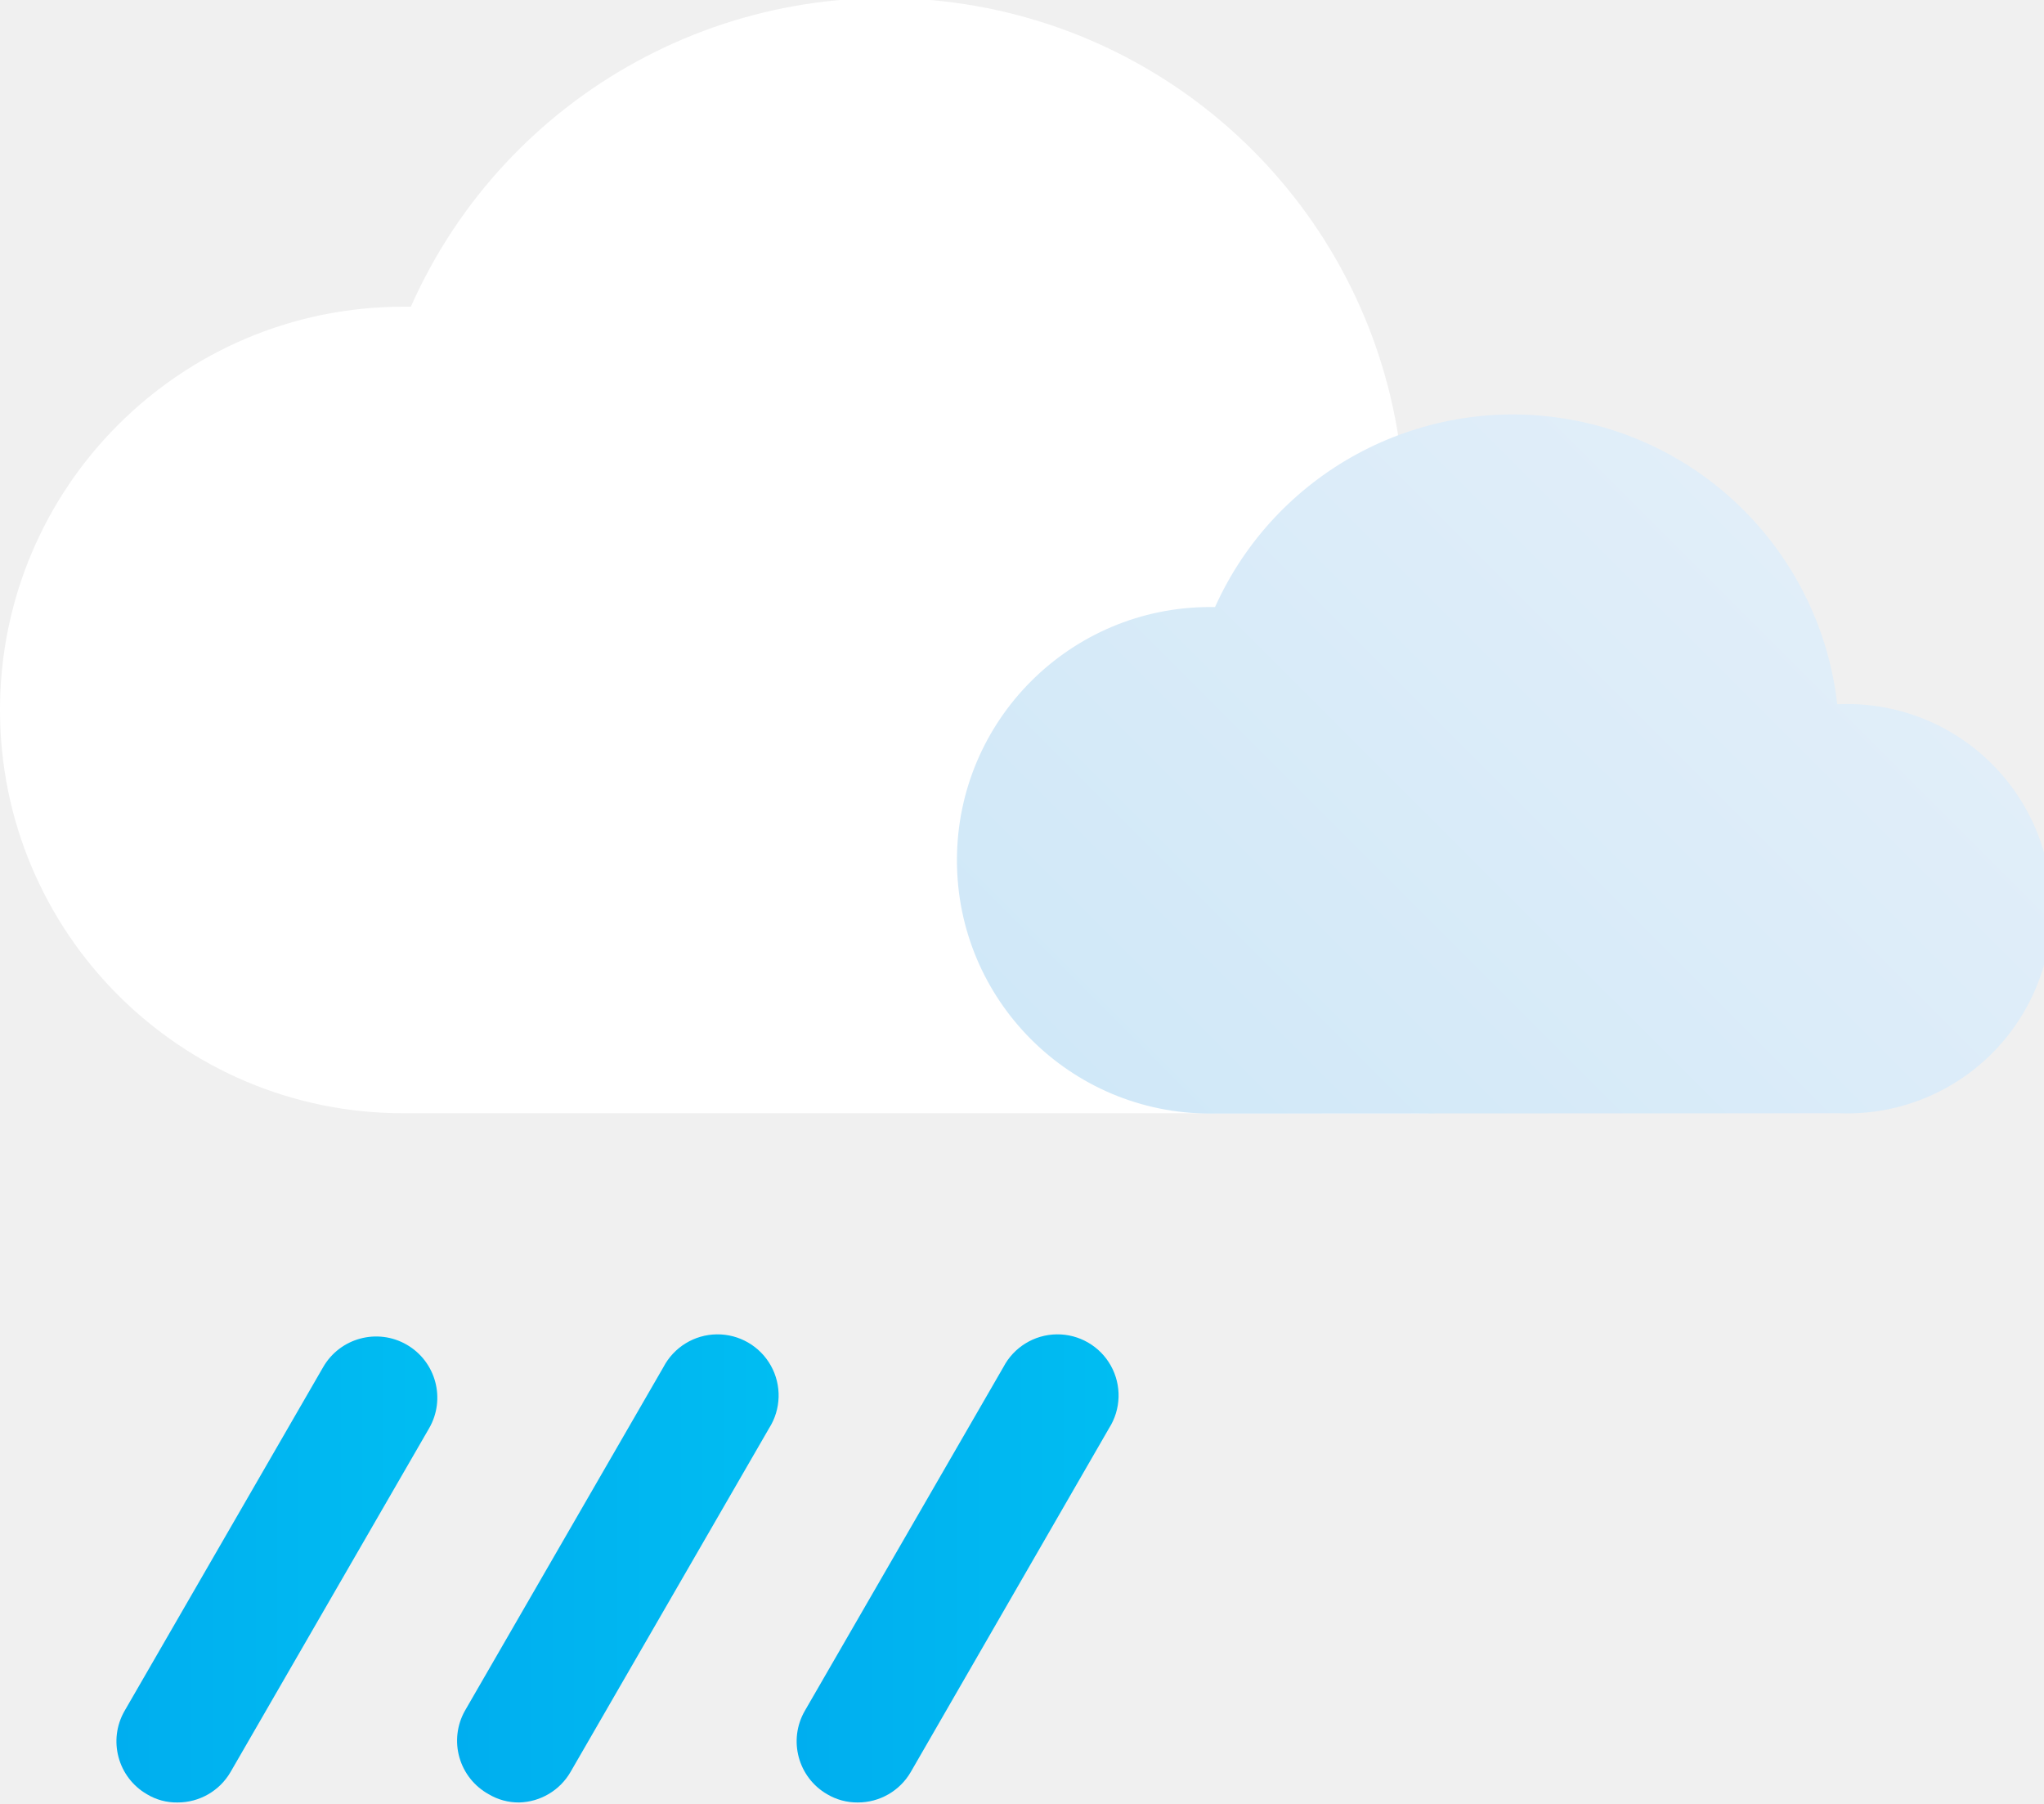
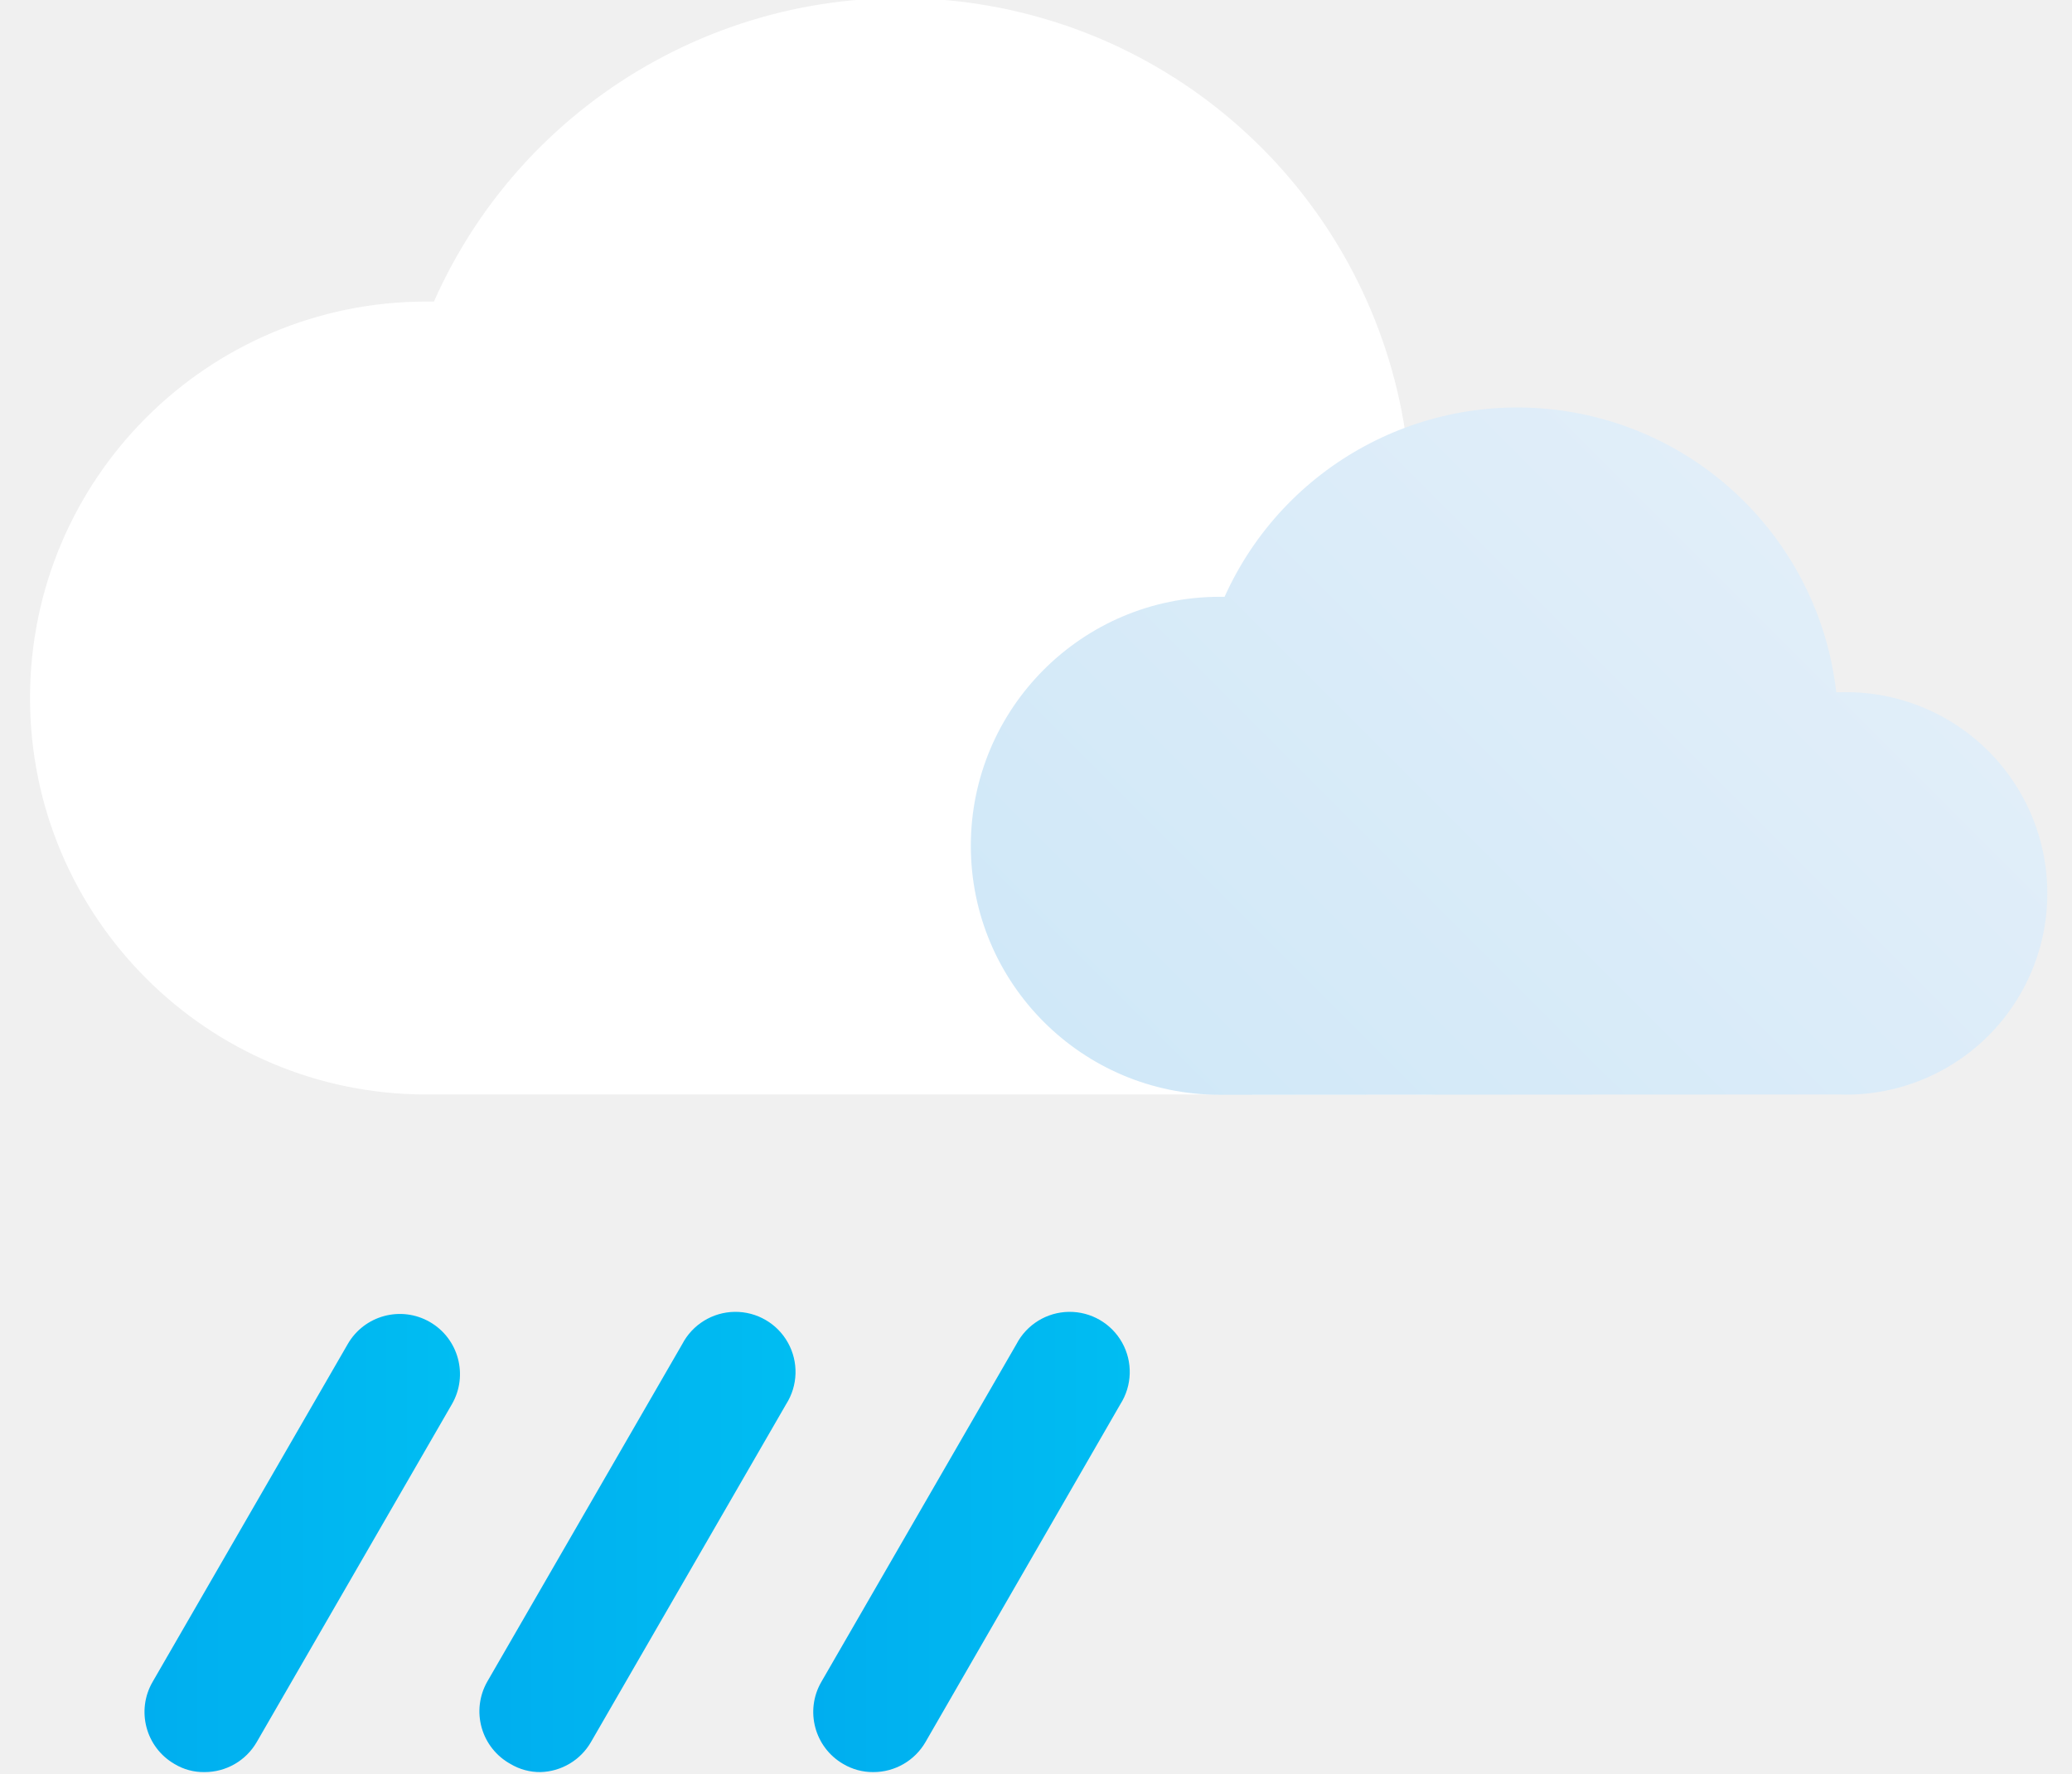
- <svg xmlns="http://www.w3.org/2000/svg" xmlns:xlink="http://www.w3.org/1999/xlink" viewBox="0 0 66.92 59.04">
+ <svg xmlns="http://www.w3.org/2000/svg" xmlns:xlink="http://www.w3.org/1999/xlink" viewBox="-1 0 69 59.04">
  <defs>
    <style>.cls-1{fill:#fff;}.cls-2{fill:url(#New_Gradient_Swatch_copy_2);}.cls-3{fill:url(#New_Gradient_Swatch_copy);}.cls-4{fill:url(#New_Gradient_Swatch_copy-2);}.cls-5{fill:url(#New_Gradient_Swatch_copy-3);}</style>
    <linearGradient id="New_Gradient_Swatch_copy_2" x1="38.75" y1="39" x2="59.07" y2="18.67" gradientUnits="userSpaceOnUse">
      <stop offset="0" stop-color="#d0e8f8" />
      <stop offset="1" stop-color="#e1eef9" />
    </linearGradient>
    <linearGradient id="New_Gradient_Swatch_copy" x1="3.82" y1="51.41" x2="14.31" y2="51.41" gradientUnits="userSpaceOnUse">
      <stop offset="0" stop-color="#00aeef" />
      <stop offset="1" stop-color="#00bdf2" />
    </linearGradient>
    <linearGradient id="New_Gradient_Swatch_copy-2" x1="14.95" y1="51.41" x2="25.45" y2="51.41" xlink:href="#New_Gradient_Swatch_copy" />
    <linearGradient id="New_Gradient_Swatch_copy-3" x1="26.08" y1="51.41" x2="36.58" y2="51.41" xlink:href="#New_Gradient_Swatch_copy" />
  </defs>
  <g id="Слой_2" data-name="Слой 2">
    <g id="Icons">
      <g id="Rain">
        <path class="cls-1" d="M46,36.44a10.67,10.67,0,1,0,0-21.33h-.11a17,17,0,0,0-32.44-5.07H13.2a13.2,13.2,0,0,0,0,26.4" />
        <path class="cls-2" d="M60.22,36.44a6.7,6.7,0,1,0,0-13.39h-.07a10.69,10.69,0,0,0-20.37-3.18h-.16a8.29,8.29,0,0,0,0,16.58" />
        <path class="cls-3" d="M5.81,59a1.87,1.87,0,0,1-1-.27A2,2,0,0,1,4.08,56l6.5-11.25a2,2,0,1,1,3.47,2L7.55,58A2,2,0,0,1,5.81,59Z" />
        <path class="cls-4" d="M17,59a1.91,1.91,0,0,1-1-.27A2,2,0,0,1,15.22,56l6.5-11.25a2,2,0,1,1,3.46,2L18.68,58A2,2,0,0,1,17,59Z" />
        <path class="cls-5" d="M28.08,59a1.93,1.93,0,0,1-1-.27A2,2,0,0,1,26.35,56l6.5-11.25a2,2,0,1,1,3.46,2L29.82,58A2,2,0,0,1,28.08,59Z" />
      </g>
    </g>
  </g>
</svg>
